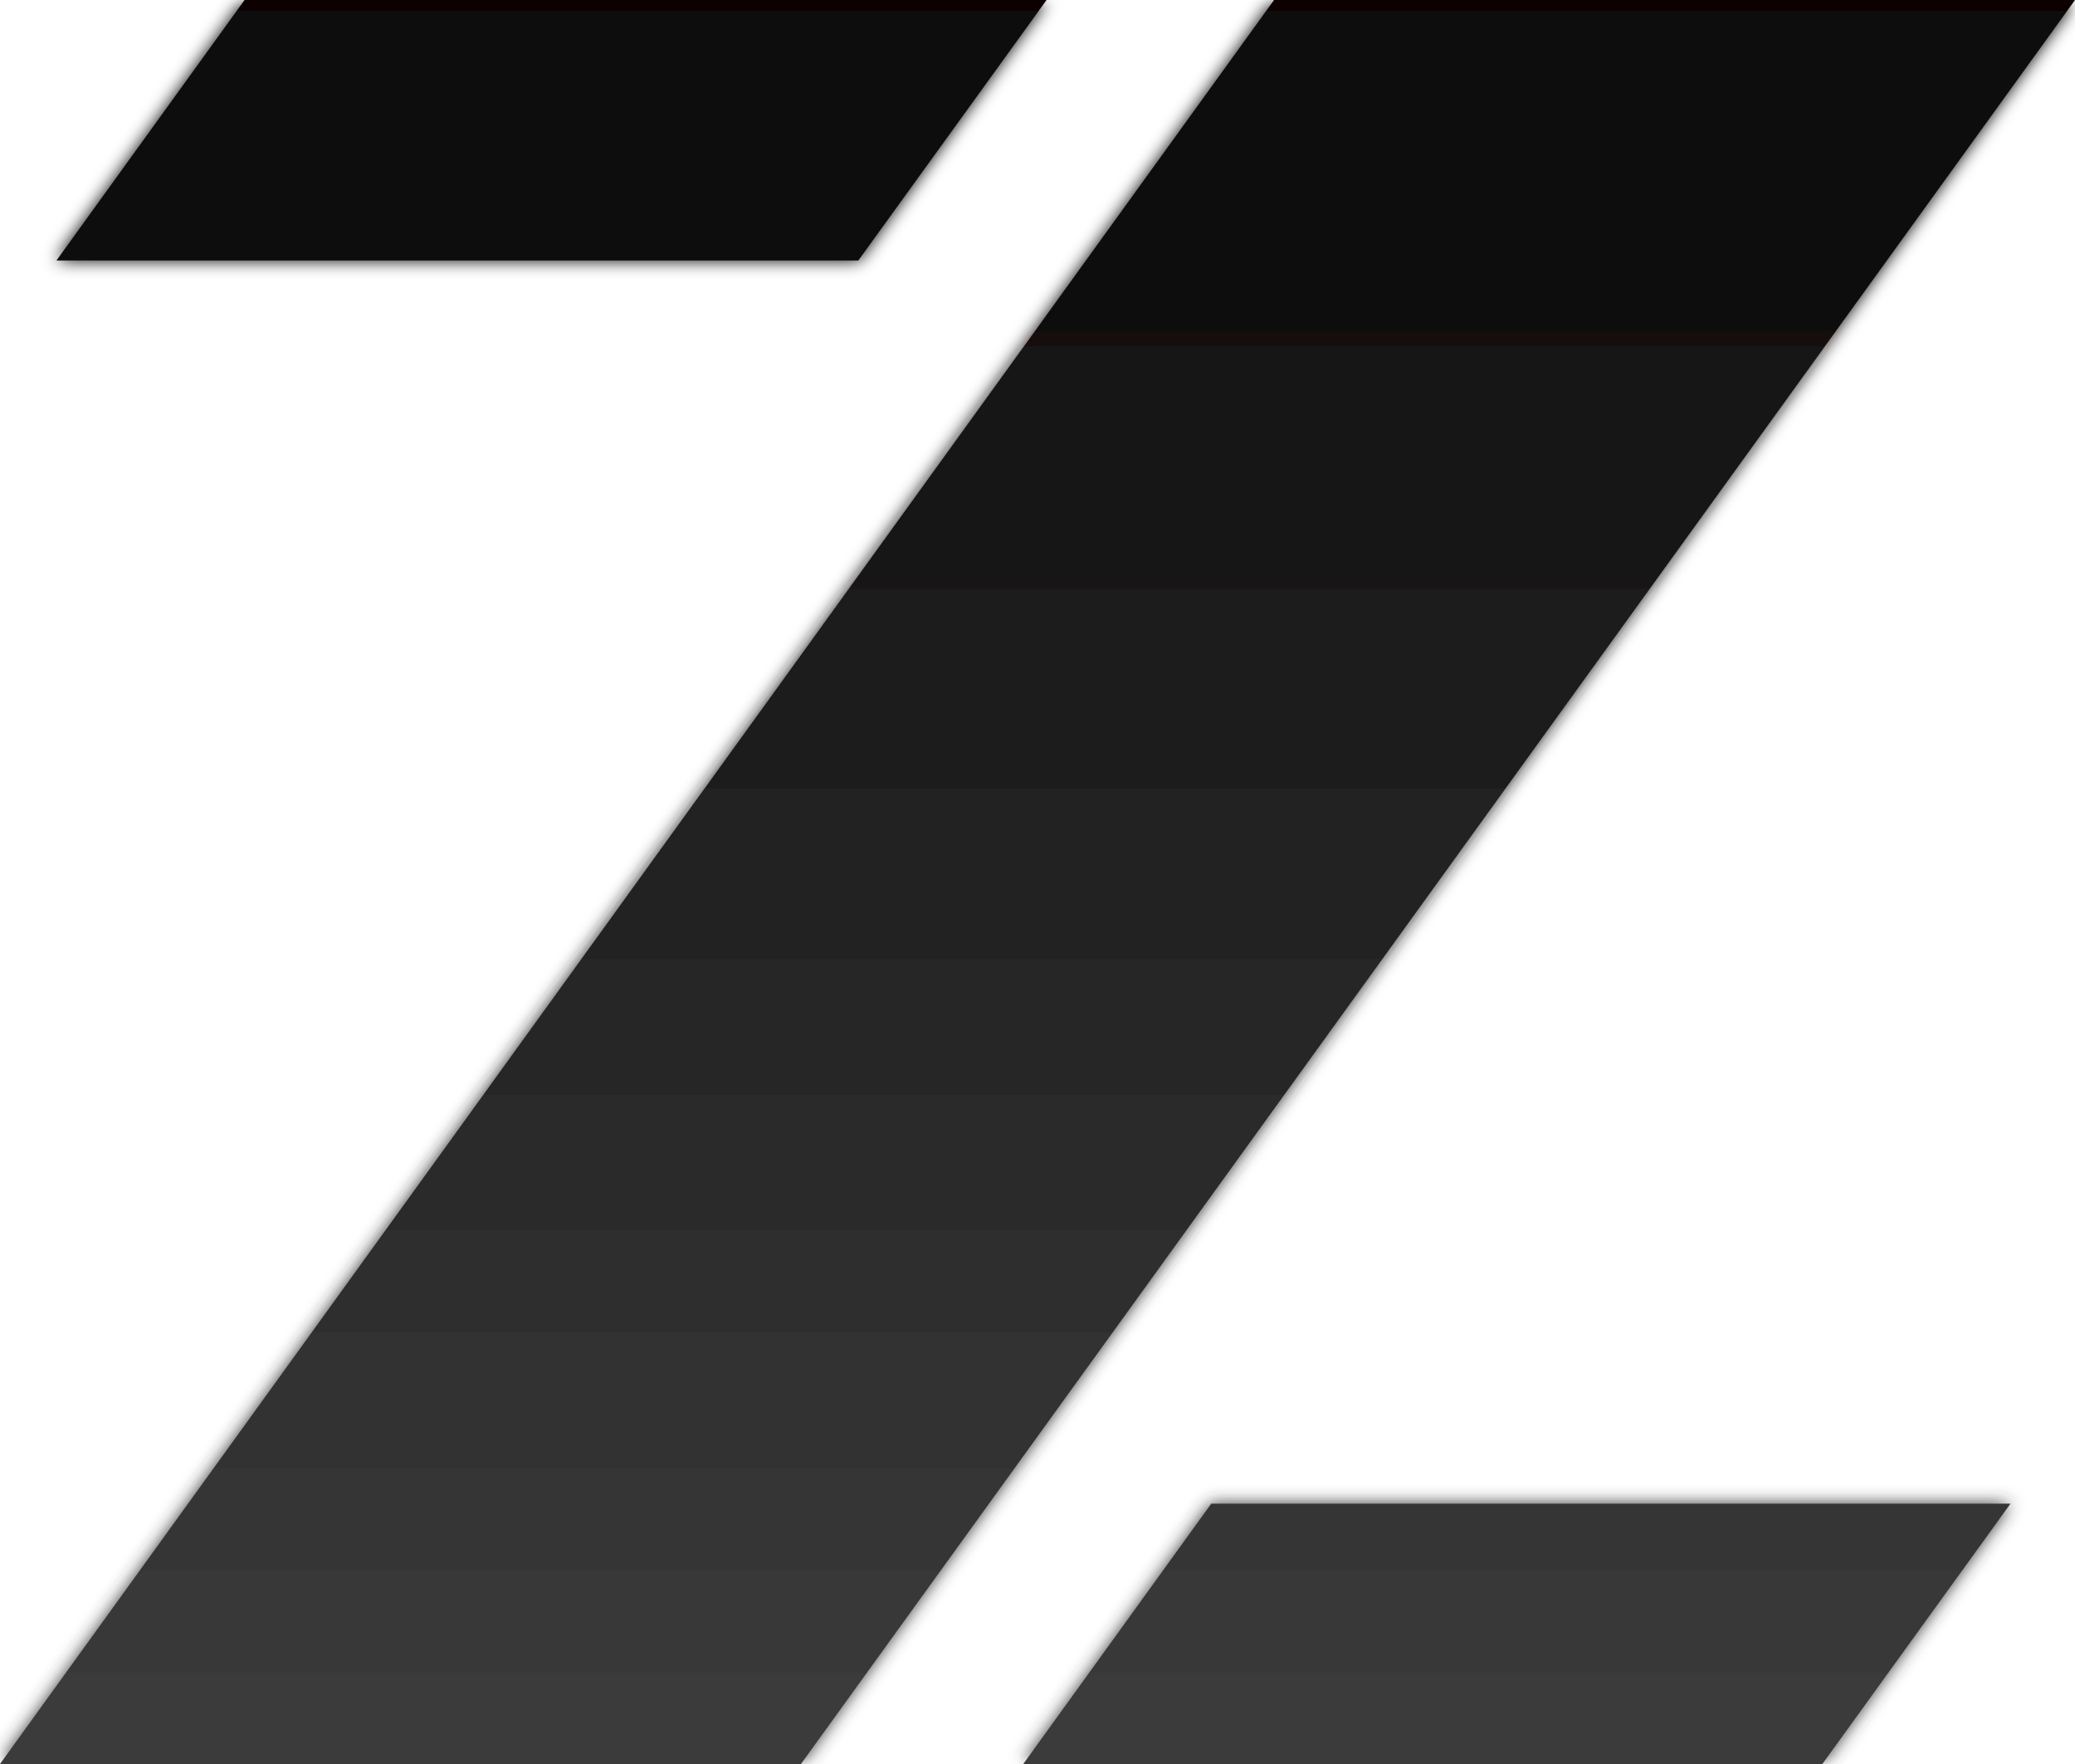
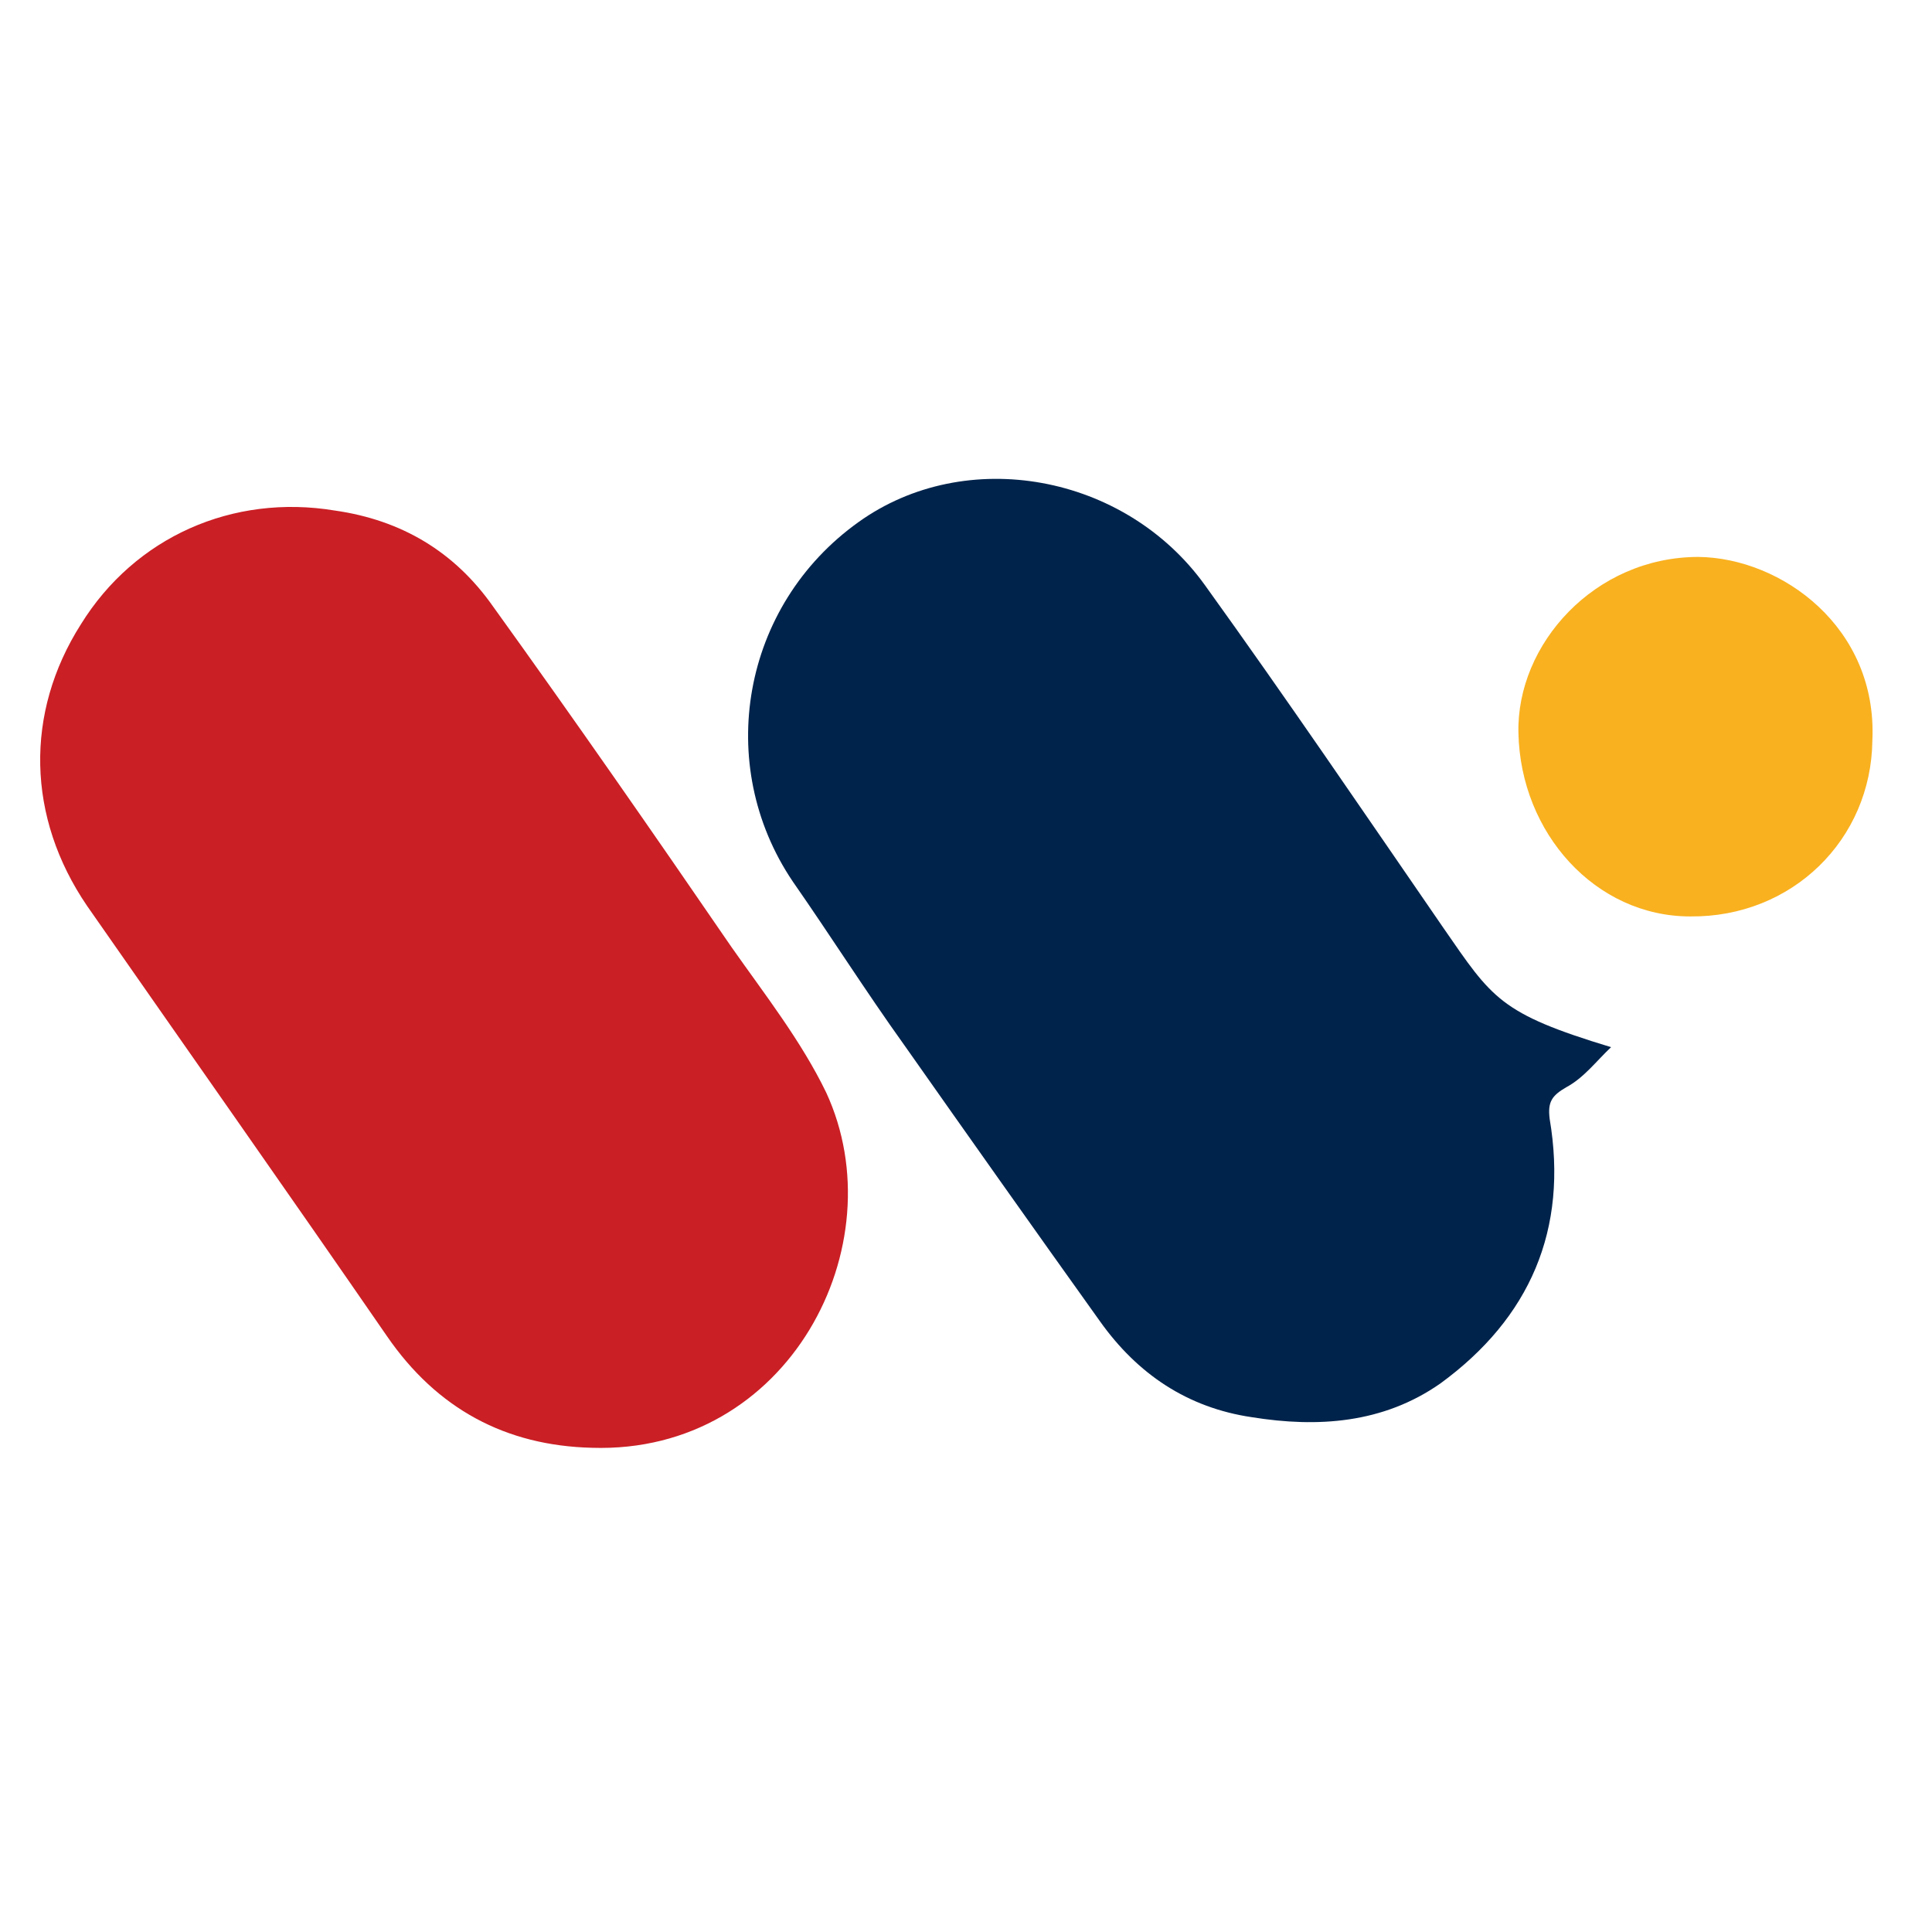
- <svg xmlns="http://www.w3.org/2000/svg" version="1.1" viewBox="0 0 2000 1700">
-   <defs>
-     <style>
-       .cls-1 {
-         fill: url(#gradient1);
-       }
- 
-       .cls-2 {
-         fill: url(#gradient2);
-       }
- 
-       .cls-3 {
-         fill: url(#gradient3);
-       }
-       
-       .glow {
-         filter: url(#glow-filter);
-       }
-       
-       .pulse {
-         animation: pulse 2s ease-in-out infinite;
-       }
-       
-       @keyframes pulse {
-         0%, 100% { opacity: 0.4; }
-         50% { opacity: 1; }
-       }
-       
-       @keyframes shimmer {
-         0% { transform: translateX(-200%); }
-         100% { transform: translateX(200%); }
-       }
-       
-       .shimmer {
-         animation: shimmer 3s ease-in-out infinite;
-       }
-     </style>
-     <filter id="glow-filter" x="-50%" y="-50%" width="200%" height="200%">
-       <feGaussianBlur stdDeviation="8" result="coloredBlur" />
-       <feMerge>
-         <feMergeNode in="coloredBlur" />
-         <feMergeNode in="SourceGraphic" />
-       </feMerge>
-     </filter>
-     <linearGradient id="gradient1" x1="531.58" y1="-4.02" x2="531.58" y2="1661.41" gradientUnits="userSpaceOnUse">
-       <stop offset="0" stop-color="#070606">
-         <animate attributeName="stop-color" values="#070606;#5a5a5a;#070606" dur="1.8s" repeatCount="indefinite" />
-       </stop>
-       <stop offset=".37" stop-color="#1b1b1b">
-         <animate attributeName="stop-color" values="#1b1b1b;#888888;#1b1b1b" dur="1.8s" repeatCount="indefinite" />
-       </stop>
-       <stop offset="1" stop-color="#3b3b3b">
-         <animate attributeName="stop-color" values="#3b3b3b;#cccccc;#3b3b3b" dur="1.8s" repeatCount="indefinite" />
-       </stop>
-     </linearGradient>
-     <linearGradient id="gradient2" x1="1000" y1="-4.02" x2="1000" y2="1661.41" gradientUnits="userSpaceOnUse">
-       <stop offset="0" stop-color="#070606">
-         <animate attributeName="stop-color" values="#070606;#5a5a5a;#070606" dur="1.8s" repeatCount="indefinite" begin="0.6s" />
-       </stop>
-       <stop offset=".37" stop-color="#1b1b1b">
-         <animate attributeName="stop-color" values="#1b1b1b;#888888;#1b1b1b" dur="1.8s" repeatCount="indefinite" begin="0.6s" />
-       </stop>
-       <stop offset="1" stop-color="#3b3b3b">
-         <animate attributeName="stop-color" values="#3b3b3b;#cccccc;#3b3b3b" dur="1.8s" repeatCount="indefinite" begin="0.6s" />
-       </stop>
-     </linearGradient>
-     <linearGradient id="gradient3" x1="1462.04" y1="-4.02" x2="1462.04" y2="1661.41" gradientUnits="userSpaceOnUse">
-       <stop offset="0" stop-color="#070606">
-         <animate attributeName="stop-color" values="#070606;#5a5a5a;#070606" dur="1.8s" repeatCount="indefinite" begin="1.2s" />
-       </stop>
-       <stop offset=".37" stop-color="#1b1b1b">
-         <animate attributeName="stop-color" values="#1b1b1b;#888888;#1b1b1b" dur="1.8s" repeatCount="indefinite" begin="1.2s" />
-       </stop>
-       <stop offset="1" stop-color="#3b3b3b">
-         <animate attributeName="stop-color" values="#3b3b3b;#cccccc;#3b3b3b" dur="1.8s" repeatCount="indefinite" begin="1.2s" />
-       </stop>
-     </linearGradient>
-     <radialGradient id="glow-gradient" cx="50%" cy="50%" r="50%">
-       <stop offset="0%" stop-color="#ffffff" stop-opacity="0.3" />
-       <stop offset="70%" stop-color="#888888" stop-opacity="0.1" />
-       <stop offset="100%" stop-color="#ffffff" stop-opacity="0" />
-     </radialGradient>
-     <linearGradient id="shine-gradient" x1="0%" y1="0%" x2="100%" y2="100%">
-       <stop offset="0%" stop-color="#ffffff" stop-opacity="0" />
-       <stop offset="45%" stop-color="#ffffff" stop-opacity="0" />
-       <stop offset="50%" stop-color="#ffffff" stop-opacity="0.8" />
-       <stop offset="55%" stop-color="#ffffff" stop-opacity="0" />
-       <stop offset="100%" stop-color="#ffffff" stop-opacity="0" />
-     </linearGradient>
-     <clipPath id="shape-clip">
-       <polygon points="1008.73 0 827.29 251.03 54.43 251.03 235.74 0 1008.73 0" />
-       <polygon points="1937.79 1449.1 1756.47 1700 986.3 1700 1167.48 1449.1 1937.79 1449.1" />
-       <polygon points="2000 0 771.98 1700 0 1700 1228.02 0 2000 0" />
-     </clipPath>
-   </defs>
-   <g class="glow breathe">
-     <g class="pulse wave-effect">
-       <polygon class="cls-1" points="1008.73 0 827.29 251.03 54.43 251.03 235.74 0 1008.73 0" />
-       <polygon class="cls-3" points="1937.79 1449.1 1756.47 1700 986.3 1700 1167.48 1449.1 1937.79 1449.1" />
-       <polygon class="cls-2" points="2000 0 771.98 1700 0 1700 1228.02 0 2000 0" />
-     </g>
-   </g>
+ <svg xmlns="http://www.w3.org/2000/svg" viewBox="0 0 500 500" width="500px" height="500px">
+   <path id="&lt;Path&gt;" class="s0" d="M 416.945 271.005 C 413.174 274.552 409.941 278.917 405.361 281.373 C 401.589 283.556 400.512 285.193 401.05 289.558 C 405.9 318.207 395.932 341.126 372.763 358.042 C 357.945 368.41 340.973 369.502 324 366.773 C 307.297 364.318 294.365 355.587 284.667 341.944 C 267.694 318.207 250.722 294.197 234.018 270.459 C 224.05 256.544 214.891 242.083 205.192 228.168 C 184.717 197.883 191.991 156.683 222.164 135.129 C 249.913 115.211 291.133 122.578 311.877 151.499 C 332.891 180.694 353.096 210.434 373.571 240.174 C 386.233 258.454 388.119 262.274 416.945 271.005 Z" style="fill: rgb(0, 35, 75);" />
+   <path id="&lt;Path&gt;" class="s1" d="M 153.196 374.686 C 130.836 374.14 113.055 364.59 100.123 345.764 C 74.53 308.657 48.397 271.551 22.534 234.444 C 6.909 211.525 6.37 184.513 20.918 161.595 C 34.927 138.948 60.251 127.762 86.653 132.127 C 103.895 134.583 117.635 142.768 127.603 156.956 C 148.617 186.15 169.091 215.618 189.297 245.085 C 197.918 257.363 207.347 269.368 213.813 282.737 C 232.133 322.3 204.114 376.323 153.196 374.686 Z" style="fill: rgb(202, 31, 37);" />
+   <path id="&lt;Path&gt;" class="s2" d="M 484.566 191.607 C 484.297 217.255 463.822 237.445 437.42 237.172 C 412.904 237.172 393.507 215.618 392.968 189.697 C 392.429 166.779 412.635 144.132 439.575 144.132 C 461.128 144.405 485.913 162.413 484.566 191.607 Z" style="fill: rgb(249, 177, 31);" />
+   <text id="Layer 6" style="white-space: pre; font-size: 15px;" x="652.621" y="543.656">
+ 	</text>
+   <text id="Layer 7" style="white-space: pre; font-size: 15px;" x="757.621" y="252.656">
+ 	</text>
+   <text id="Layer 8" style="white-space: pre; font-size: 15px;" x="481.62" y="327.656">
+ 	</text>
</svg>
